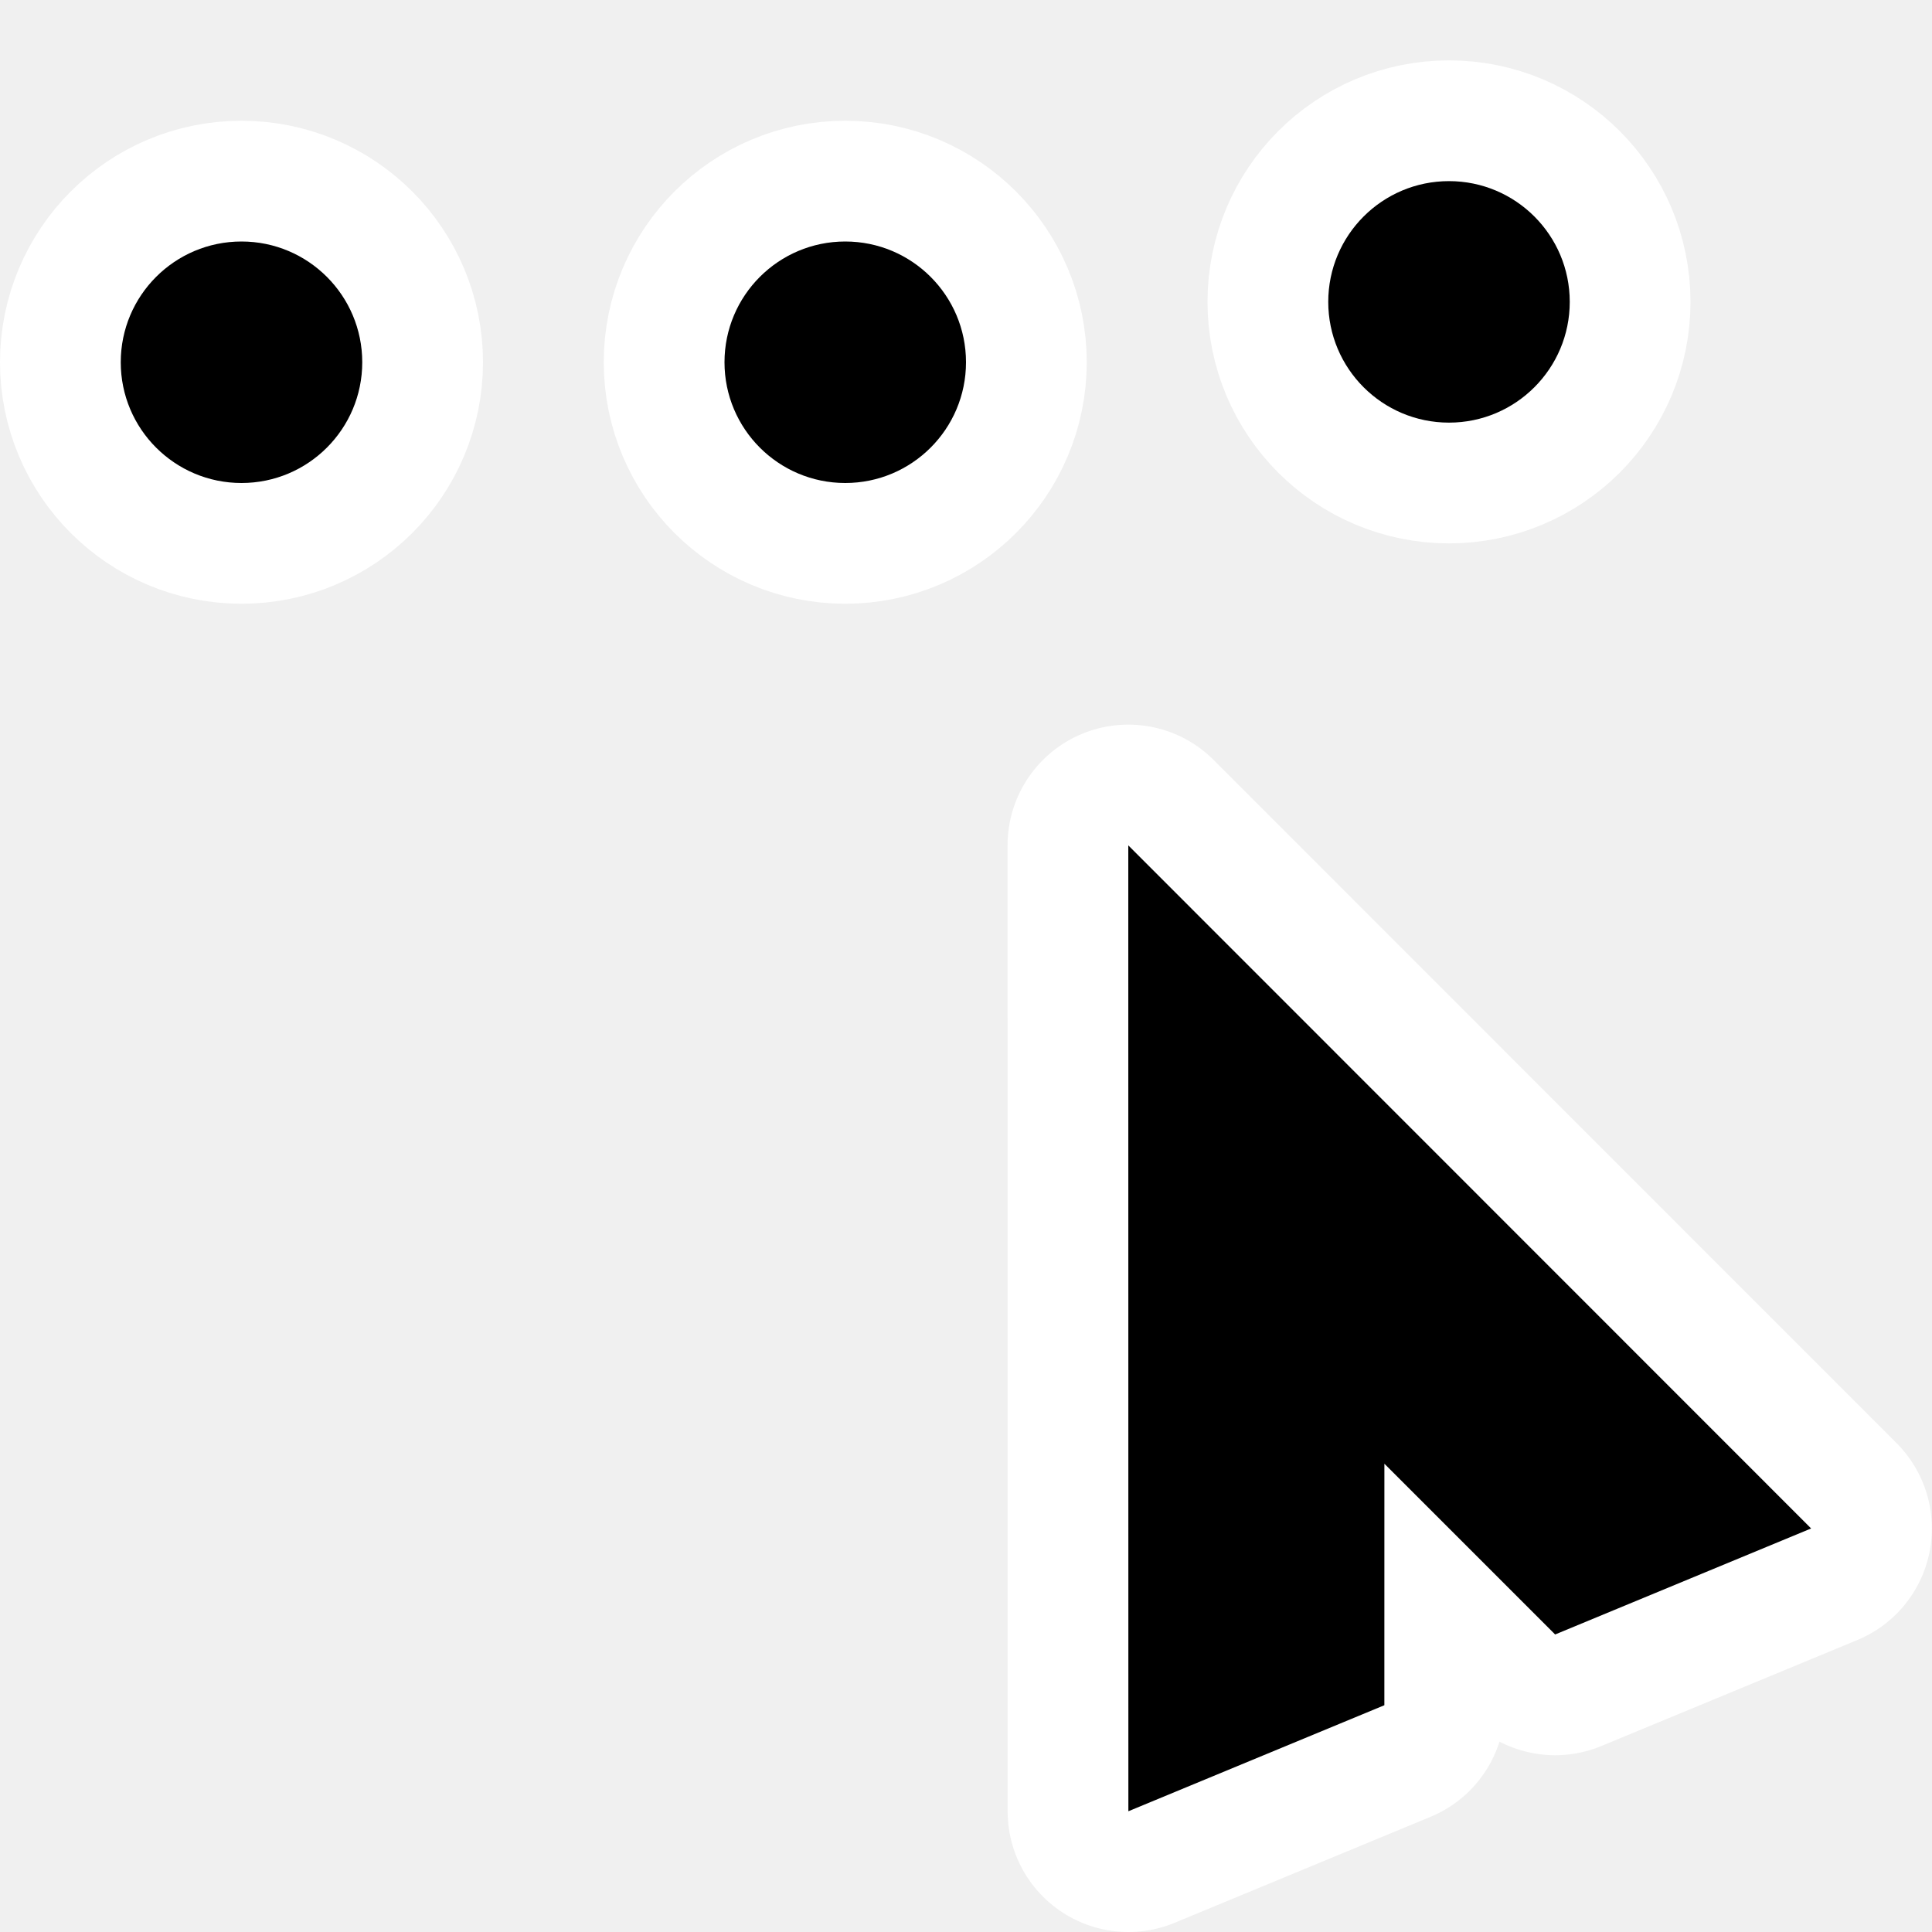
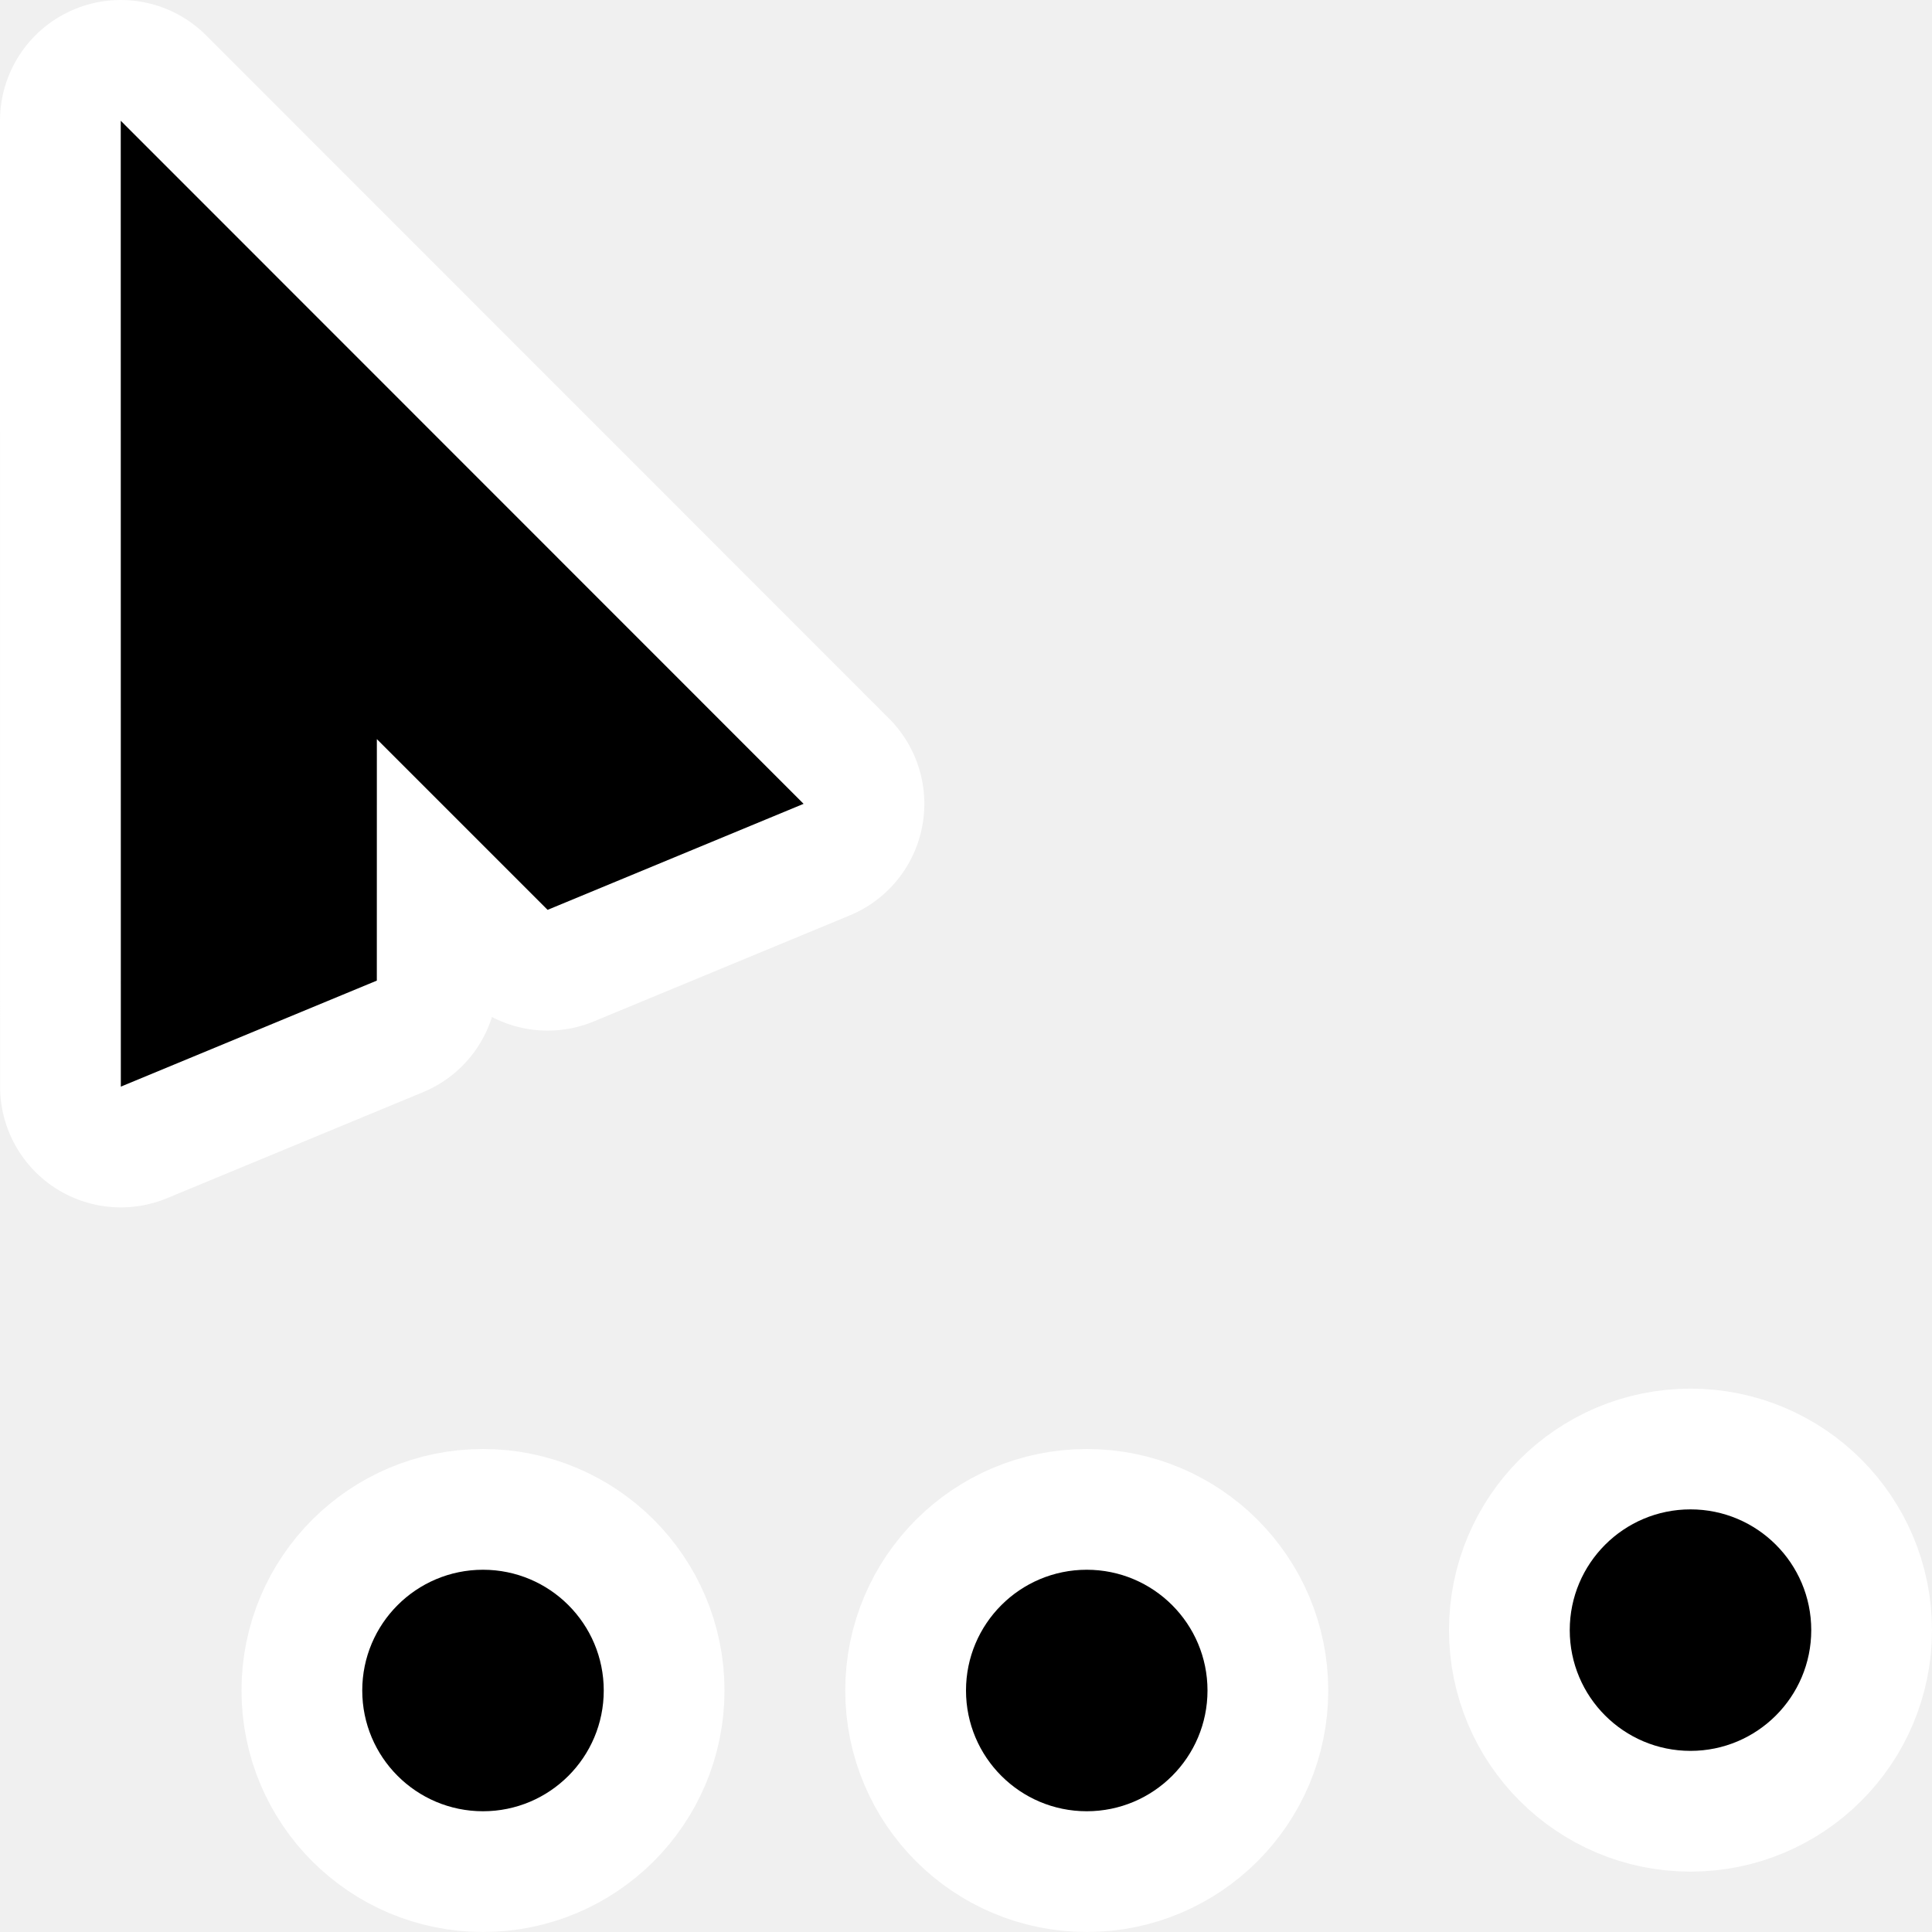
<svg xmlns="http://www.w3.org/2000/svg" width="16" height="16" viewBox="0 0 16 16" version="1.1" id="svg1">
  <defs id="defs1" />
  <g id="g28" style="display:inline">
-     <circle style="fill:#000000;stroke:#ffffff;stroke-width:2;stroke-linecap:round;stroke-linejoin:round;paint-order:stroke fill markers" id="circle26" cx="2" cy="3" r="1" />
-     <circle style="fill:#000000;stroke:#ffffff;stroke-width:2;stroke-linecap:round;stroke-linejoin:round;paint-order:stroke fill markers" id="circle27" cx="7" cy="3" r="1" />
-     <circle style="fill:#000000;stroke:#ffffff;stroke-width:2;stroke-linecap:round;stroke-linejoin:round;paint-order:stroke fill markers" id="circle28" cx="12" cy="2.5" r="1" />
-     <path id="path28" style="opacity:1;fill:#000000;fill-opacity:1;stroke:#ffffff;stroke-width:2;stroke-linecap:round;stroke-linejoin:round;stroke-dasharray:none;stroke-opacity:1;paint-order:stroke fill markers" d="m 9.344,7.001 6.93e-4,7.999 2.12,-0.878 2.78e-4,-2 1.414,1.414 2.12,-0.878 z" />
+     <circle style="fill:#000000;stroke:#ffffff;stroke-width:2;stroke-linecap:round;stroke-linejoin:round;paint-order:stroke fill markers" id="circle26" cx="4" cy="14" r="1" />
+     <circle style="fill:#000000;stroke:#ffffff;stroke-width:2;stroke-linecap:round;stroke-linejoin:round;paint-order:stroke fill markers" id="circle27" cx="9" cy="14" r="1" />
+     <circle style="fill:#000000;stroke:#ffffff;stroke-width:2;stroke-linecap:round;stroke-linejoin:round;paint-order:stroke fill markers" id="circle28" cx="14" cy="13.5" r="1" />
+     <path id="path28" style="opacity:1;fill:#000000;fill-opacity:1;stroke:#ffffff;stroke-width:2;stroke-linecap:round;stroke-linejoin:round;stroke-dasharray:none;stroke-opacity:1;paint-order:stroke fill markers" d="m 1,1 6.93e-4,7.999 2.12,-0.878 2.78e-4,-2 1.414,1.414 2.12,-0.878 z" />
    <rect style="fill:#000000;fill-opacity:0;stroke-width:2;stroke-linejoin:round;paint-order:stroke fill markers" id="rect2" width="16" height="16" x="0" y="0" />
  </g>
</svg>
